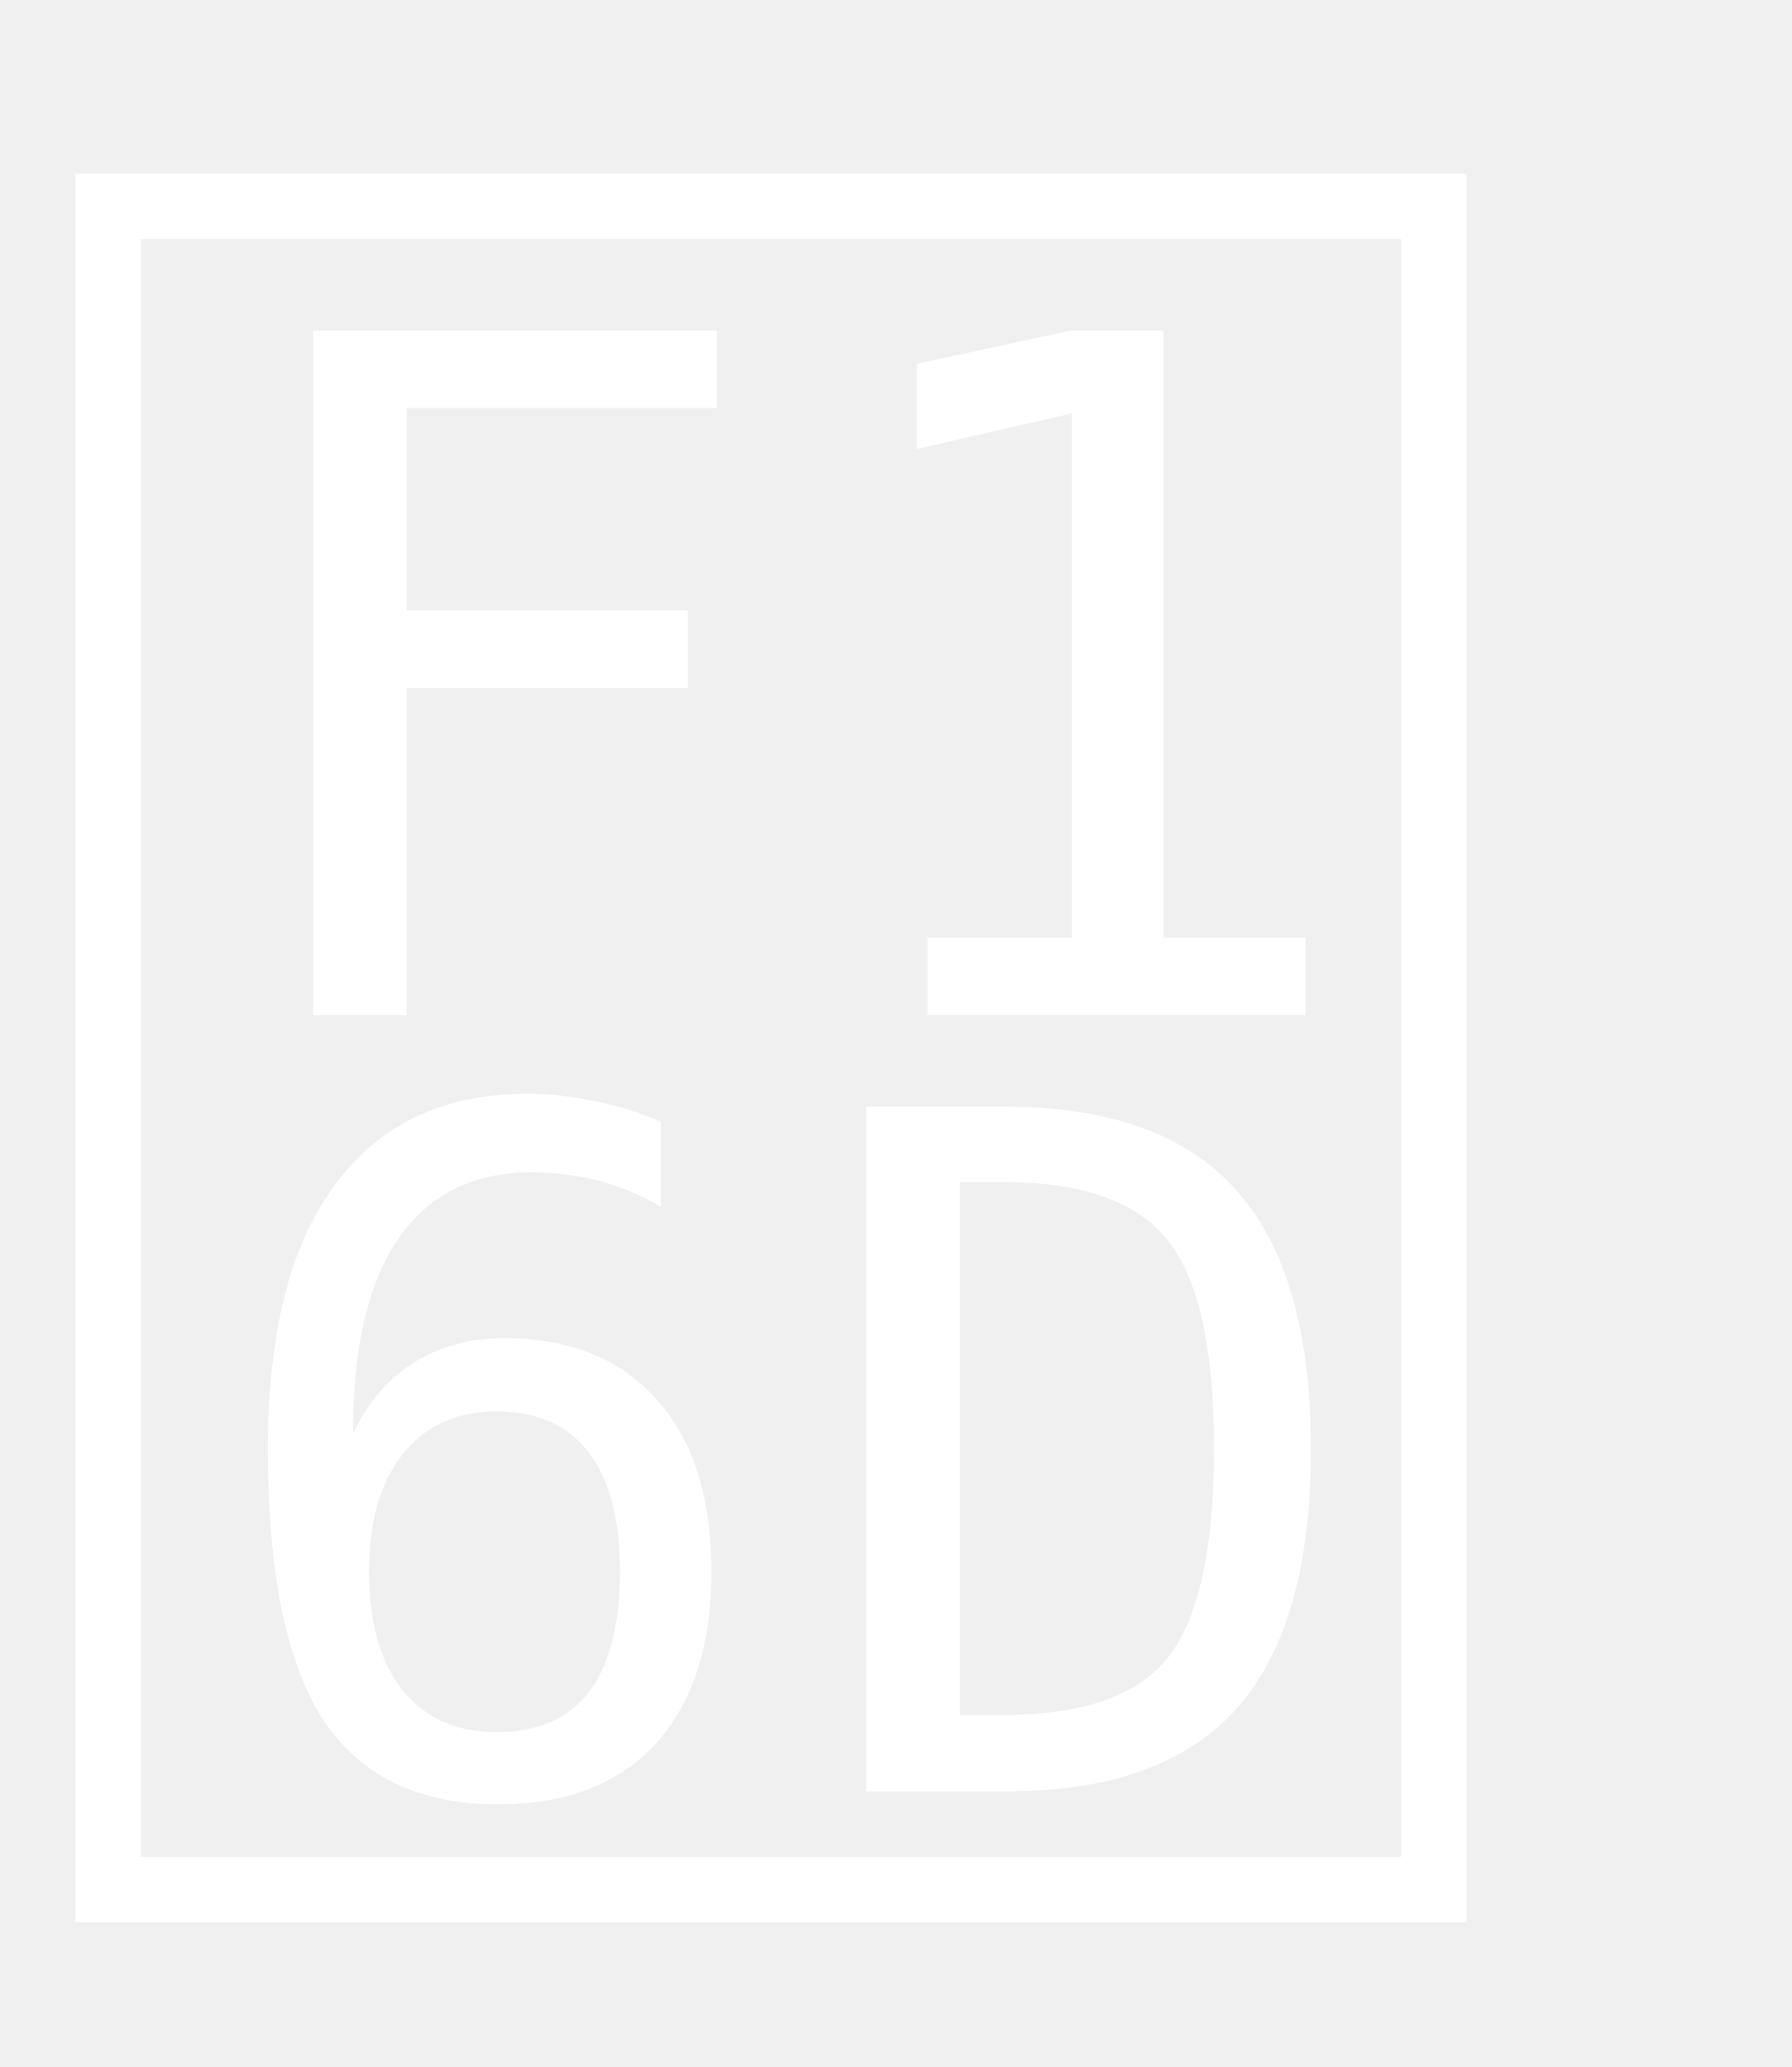
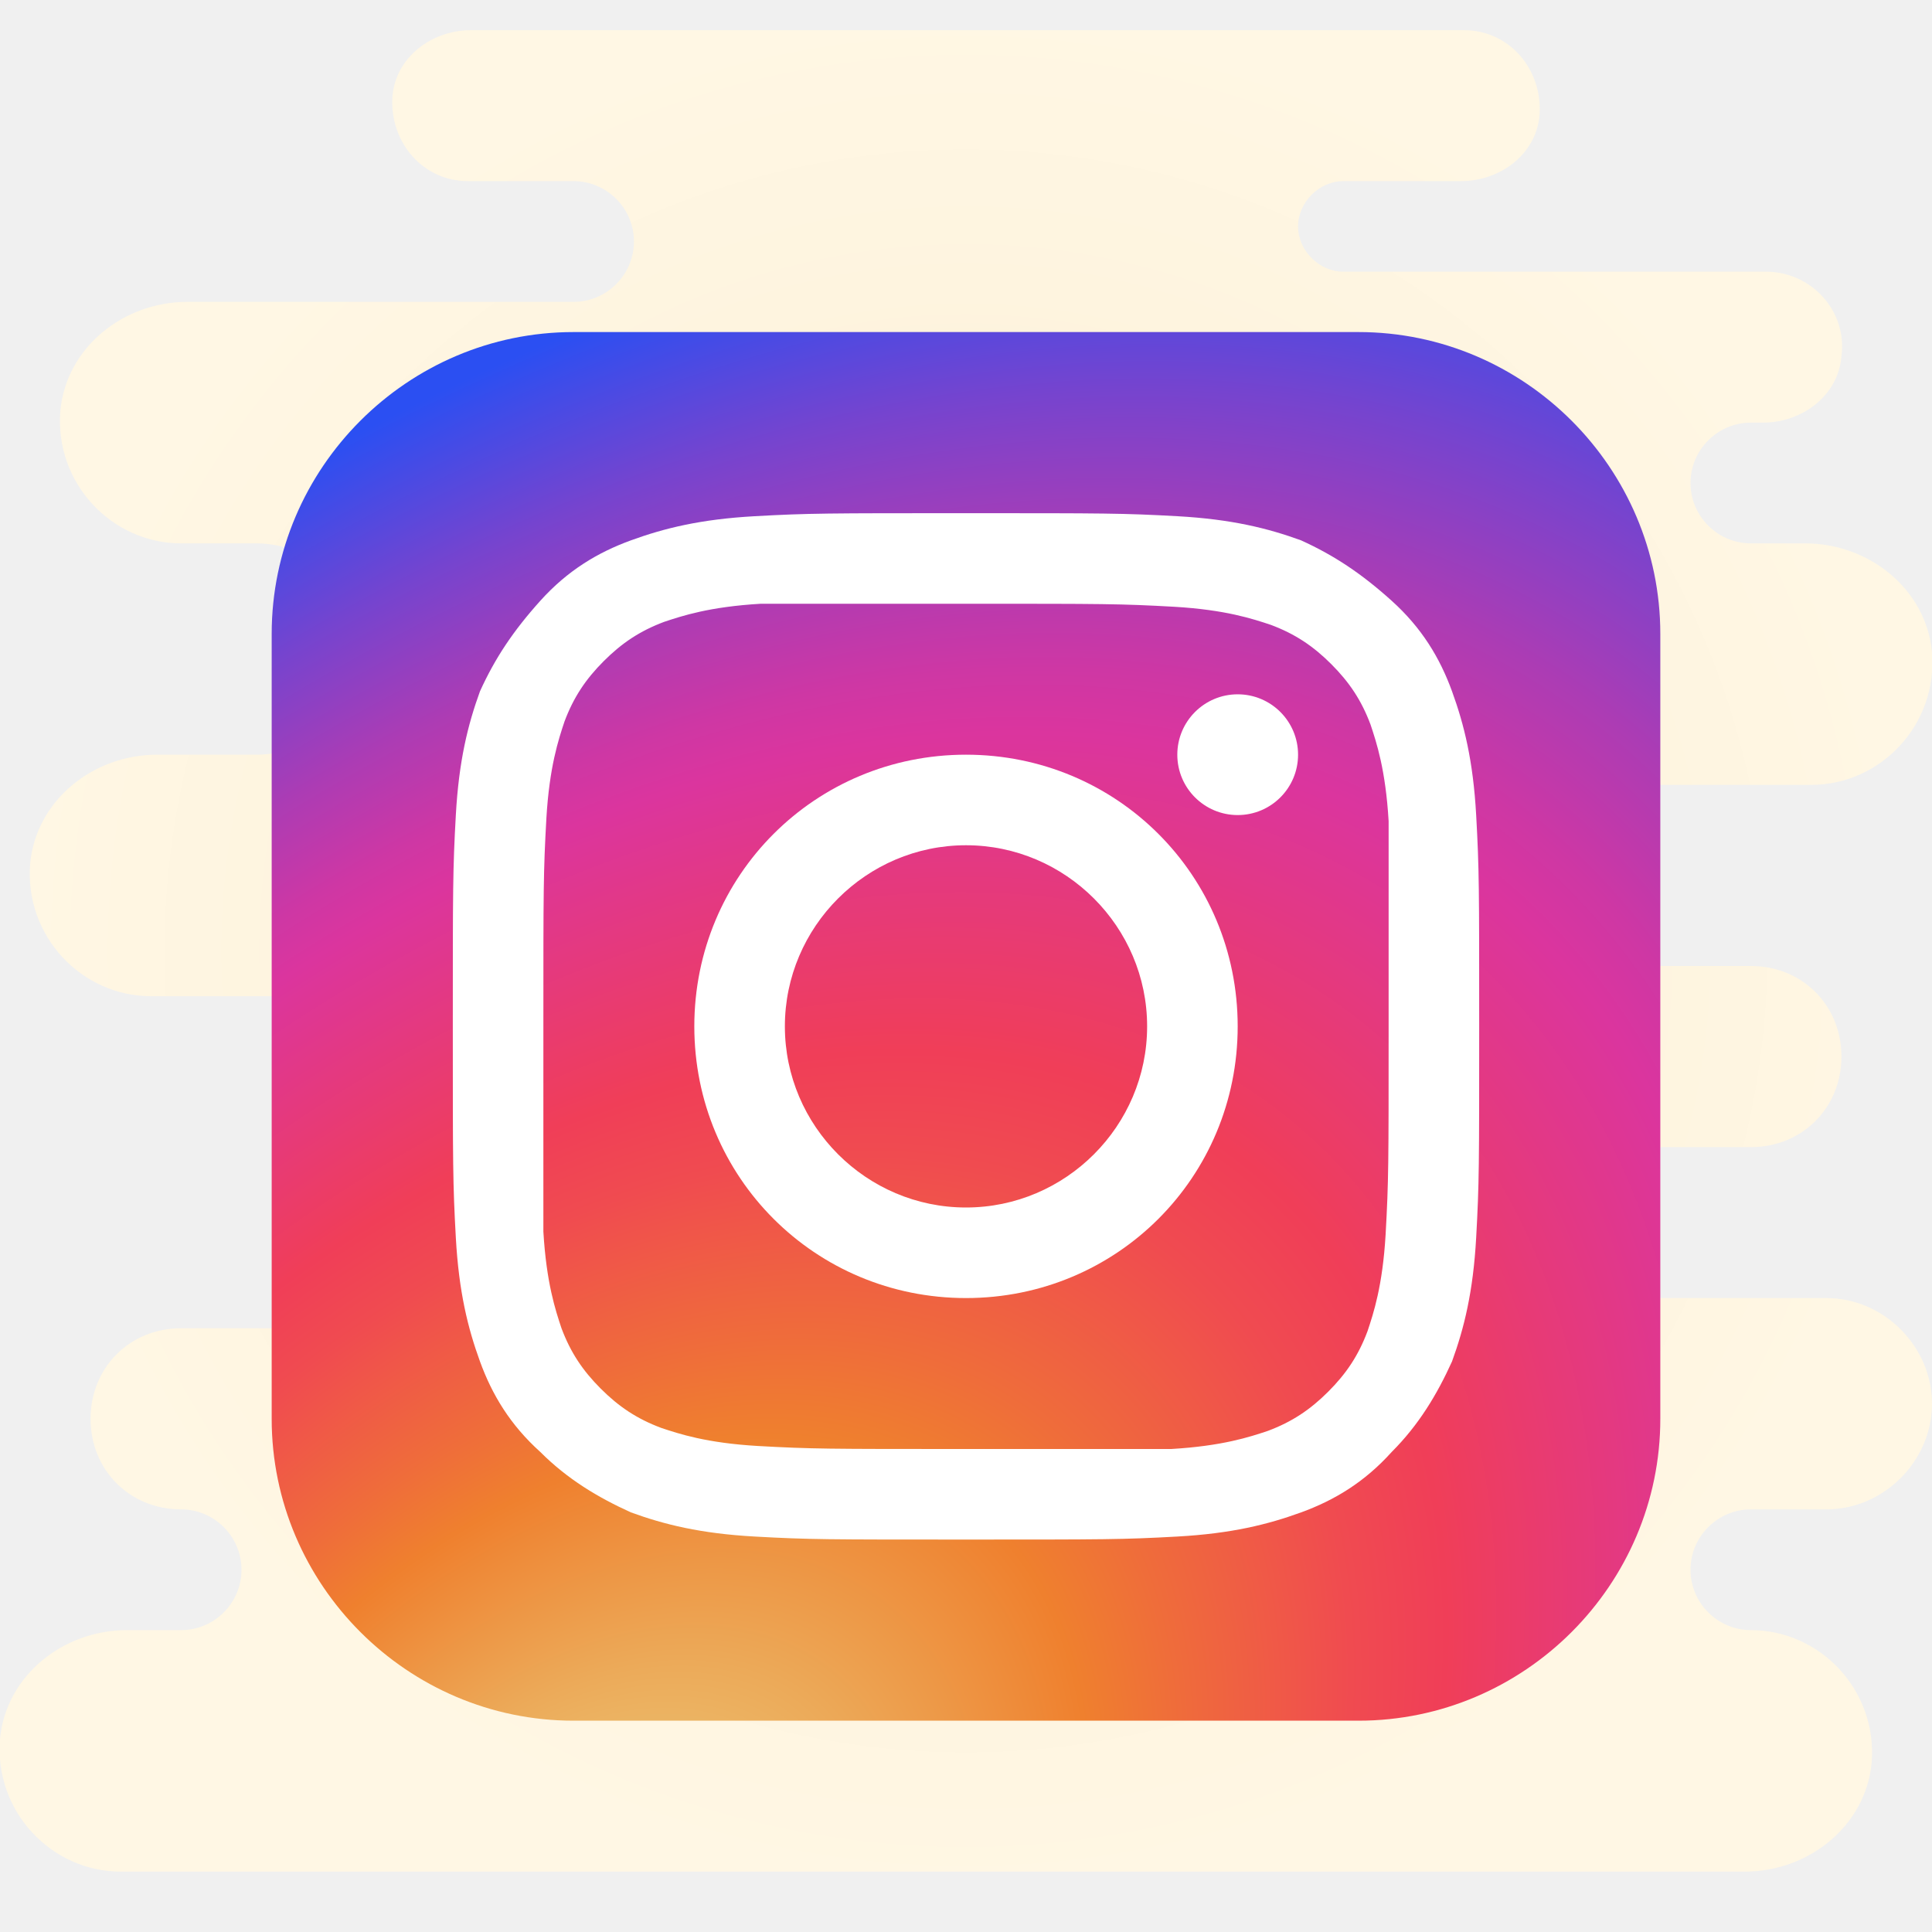
- <svg xmlns="http://www.w3.org/2000/svg" width="26" height="30" viewBox="0 0 26 30">
-   <text id="_" data-name="" transform="translate(13 26)" fill="#fff" font-size="30" font-family="FontAwesome">
-     <tspan x="-12.857" y="0"></tspan>
-   </text>
+ <svg xmlns="http://www.w3.org/2000/svg" viewBox="0 0 64 64" width="64px" height="64px">
+   <radialGradient id="TGwjmZMm2W~B4yrgup6jda" cx="32" cy="32.5" r="31.259" gradientTransform="matrix(1 0 0 -1 0 64)" gradientUnits="userSpaceOnUse">
+     <stop offset="0" stop-color="#efdcb1" />
+     <stop offset="0" stop-color="#f2e0bb" />
+     <stop offset=".011" stop-color="#f2e0bc" />
+     <stop offset=".362" stop-color="#f9edd2" />
+     <stop offset=".699" stop-color="#fef4df" />
+     <stop offset="1" stop-color="#fff7e4" />
+   </radialGradient>
+   <path fill="url(#TGwjmZMm2W~B4yrgup6jda)" d="M58,54c-1.1,0-2-0.9-2-2s0.9-2,2-2h2.5c1.9,0,3.5-1.6,3.5-3.5S62.4,43,60.5,43H50c-1.4,0-2.5-1.1-2.5-2.5 S48.6,38,50,38h8c1.7,0,3-1.3,3-3s-1.3-3-3-3H42v-6h18c2.3,0,4.2-2,4-4.4c-0.2-2.1-2.1-3.6-4.2-3.6H58c-1.1,0-2-0.9-2-2s0.9-2,2-2 h0.4c1.3,0,2.5-0.9,2.6-2.2c0.2-1.5-1-2.8-2.5-2.8h-14C43.7,9,43,8.3,43,7.5S43.7,6,44.5,6h3.9c1.3,0,2.5-0.9,2.6-2.2 C51.1,2.3,50,1,48.5,1H15.6c-1.3,0-2.5,0.9-2.6,2.2C12.9,4.7,14,6,15.5,6H19c1.1,0,2,0.9,2,2s-0.9,2-2,2H6.2c-2.1,0-4,1.5-4.2,3.6 C1.8,16,3.7,18,6,18h2.5c1.9,0,3.5,1.6,3.5,3.5S10.4,25,8.5,25H5.2c-2.1,0-4,1.5-4.2,3.6C0.8,31,2.7,33,5,33h17v11H6 c-1.7,0-3,1.3-3,3s1.3,3,3,3l0,0c1.1,0,2,0.9,2,2s-0.9,2-2,2H4.2c-2.1,0-4,1.5-4.2,3.6C-0.2,60,1.7,62,4,62h53.8 c2.1,0,4-1.5,4.2-3.6C62.2,56,60.3,54,58,54z" />
+   <radialGradient id="TGwjmZMm2W~B4yrgup6jdb" cx="18.51" cy="66.293" r="69.648" gradientTransform="matrix(.6435 -.7654 .5056 .4251 -26.92 52.282)" gradientUnits="userSpaceOnUse">
+     <stop offset=".073" stop-color="#eacc7b" />
+     <stop offset=".184" stop-color="#ecaa59" />
+     <stop offset=".307" stop-color="#ef802e" />
+     <stop offset=".358" stop-color="#ef6d3a" />
+     <stop offset=".46" stop-color="#f04b50" />
+     <stop offset=".516" stop-color="#f03e58" />
+     <stop offset=".689" stop-color="#db359e" />
+     <stop offset=".724" stop-color="#ce37a4" />
+     <stop offset=".789" stop-color="#ac3cb4" />
+     <stop offset=".877" stop-color="#7544cf" />
+     <stop offset=".98" stop-color="#2b4ff2" />
+   </radialGradient>
+   <path fill="url(#TGwjmZMm2W~B4yrgup6jdb)" d="M45,57H19c-5.5,0-10-4.5-10-10V21c0-5.5,4.5-10,10-10h26c5.5,0,10,4.5,10,10v26C55,52.5,50.5,57,45,57z" />
+   <path fill="#fff" d="M32,20c4.6,0,5.1,0,6.9,0.1c1.7,0.1,2.6,0.4,3.2,0.6c0.8,0.3,1.4,0.7,2,1.3c0.6,0.6,1,1.2,1.3,2 c0.2,0.6,0.5,1.5,0.6,3.2C46,28.9,46,29.4,46,34s0,5.1-0.1,6.9c-0.1,1.7-0.4,2.6-0.6,3.2c-0.3,0.8-0.7,1.4-1.3,2 c-0.6,0.6-1.2,1-2,1.3c-0.6,0.2-1.5,0.5-3.2,0.6C37.1,48,36.6,48,32,48s-5.1,0-6.9-0.1c-1.7-0.1-2.6-0.4-3.2-0.6 c-0.8-0.3-1.4-0.7-2-1.3c-0.6-0.6-1-1.2-1.3-2c-0.2-0.6-0.5-1.5-0.6-3.2C18,39.1,18,38.6,18,34s0-5.1,0.1-6.9 c0.1-1.7,0.4-2.6,0.6-3.2c0.3-0.8,0.7-1.4,1.3-2c0.6-0.6,1.2-1,2-1.3c0.6-0.2,1.5-0.5,3.2-0.6C26.9,20,27.4,20,32,20 M32,17 c-4.6,0-5.2,0-7,0.1c-1.8,0.1-3,0.4-4.1,0.8c-1.1,0.4-2.1,1-3,2s-1.5,1.9-2,3c-0.4,1.1-0.7,2.3-0.8,4.1C15,28.8,15,29.4,15,34 s0,5.2,0.1,7c0.1,1.8,0.4,3,0.8,4.1c0.4,1.1,1,2.1,2,3c0.9,0.9,1.9,1.5,3,2c1.1,0.4,2.3,0.7,4.1,0.8c1.8,0.1,2.4,0.1,7,0.1 s5.2,0,7-0.1c1.8-0.1,3-0.4,4.1-0.8c1.1-0.4,2.1-1,3-2c0.9-0.9,1.5-1.9,2-3c0.4-1.1,0.7-2.3,0.8-4.1c0.1-1.8,0.1-2.4,0.1-7 s0-5.2-0.1-7c-0.1-1.8-0.4-3-0.8-4.1c-0.4-1.1-1-2.1-2-3s-1.9-1.5-3-2c-1.1-0.4-2.3-0.7-4.1-0.8C37.2,17,36.6,17,32,17L32,17z" />
+   <path fill="#fff" d="M32,25c-5,0-9,4-9,9s4,9,9,9s9-4,9-9S37,25,32,25z M32,40c-3.3,0-6-2.7-6-6s2.7-6,6-6s6,2.7,6,6S35.3,40,32,40 z" />
+   <circle cx="41" cy="25" r="2" fill="#fff" />
</svg>
